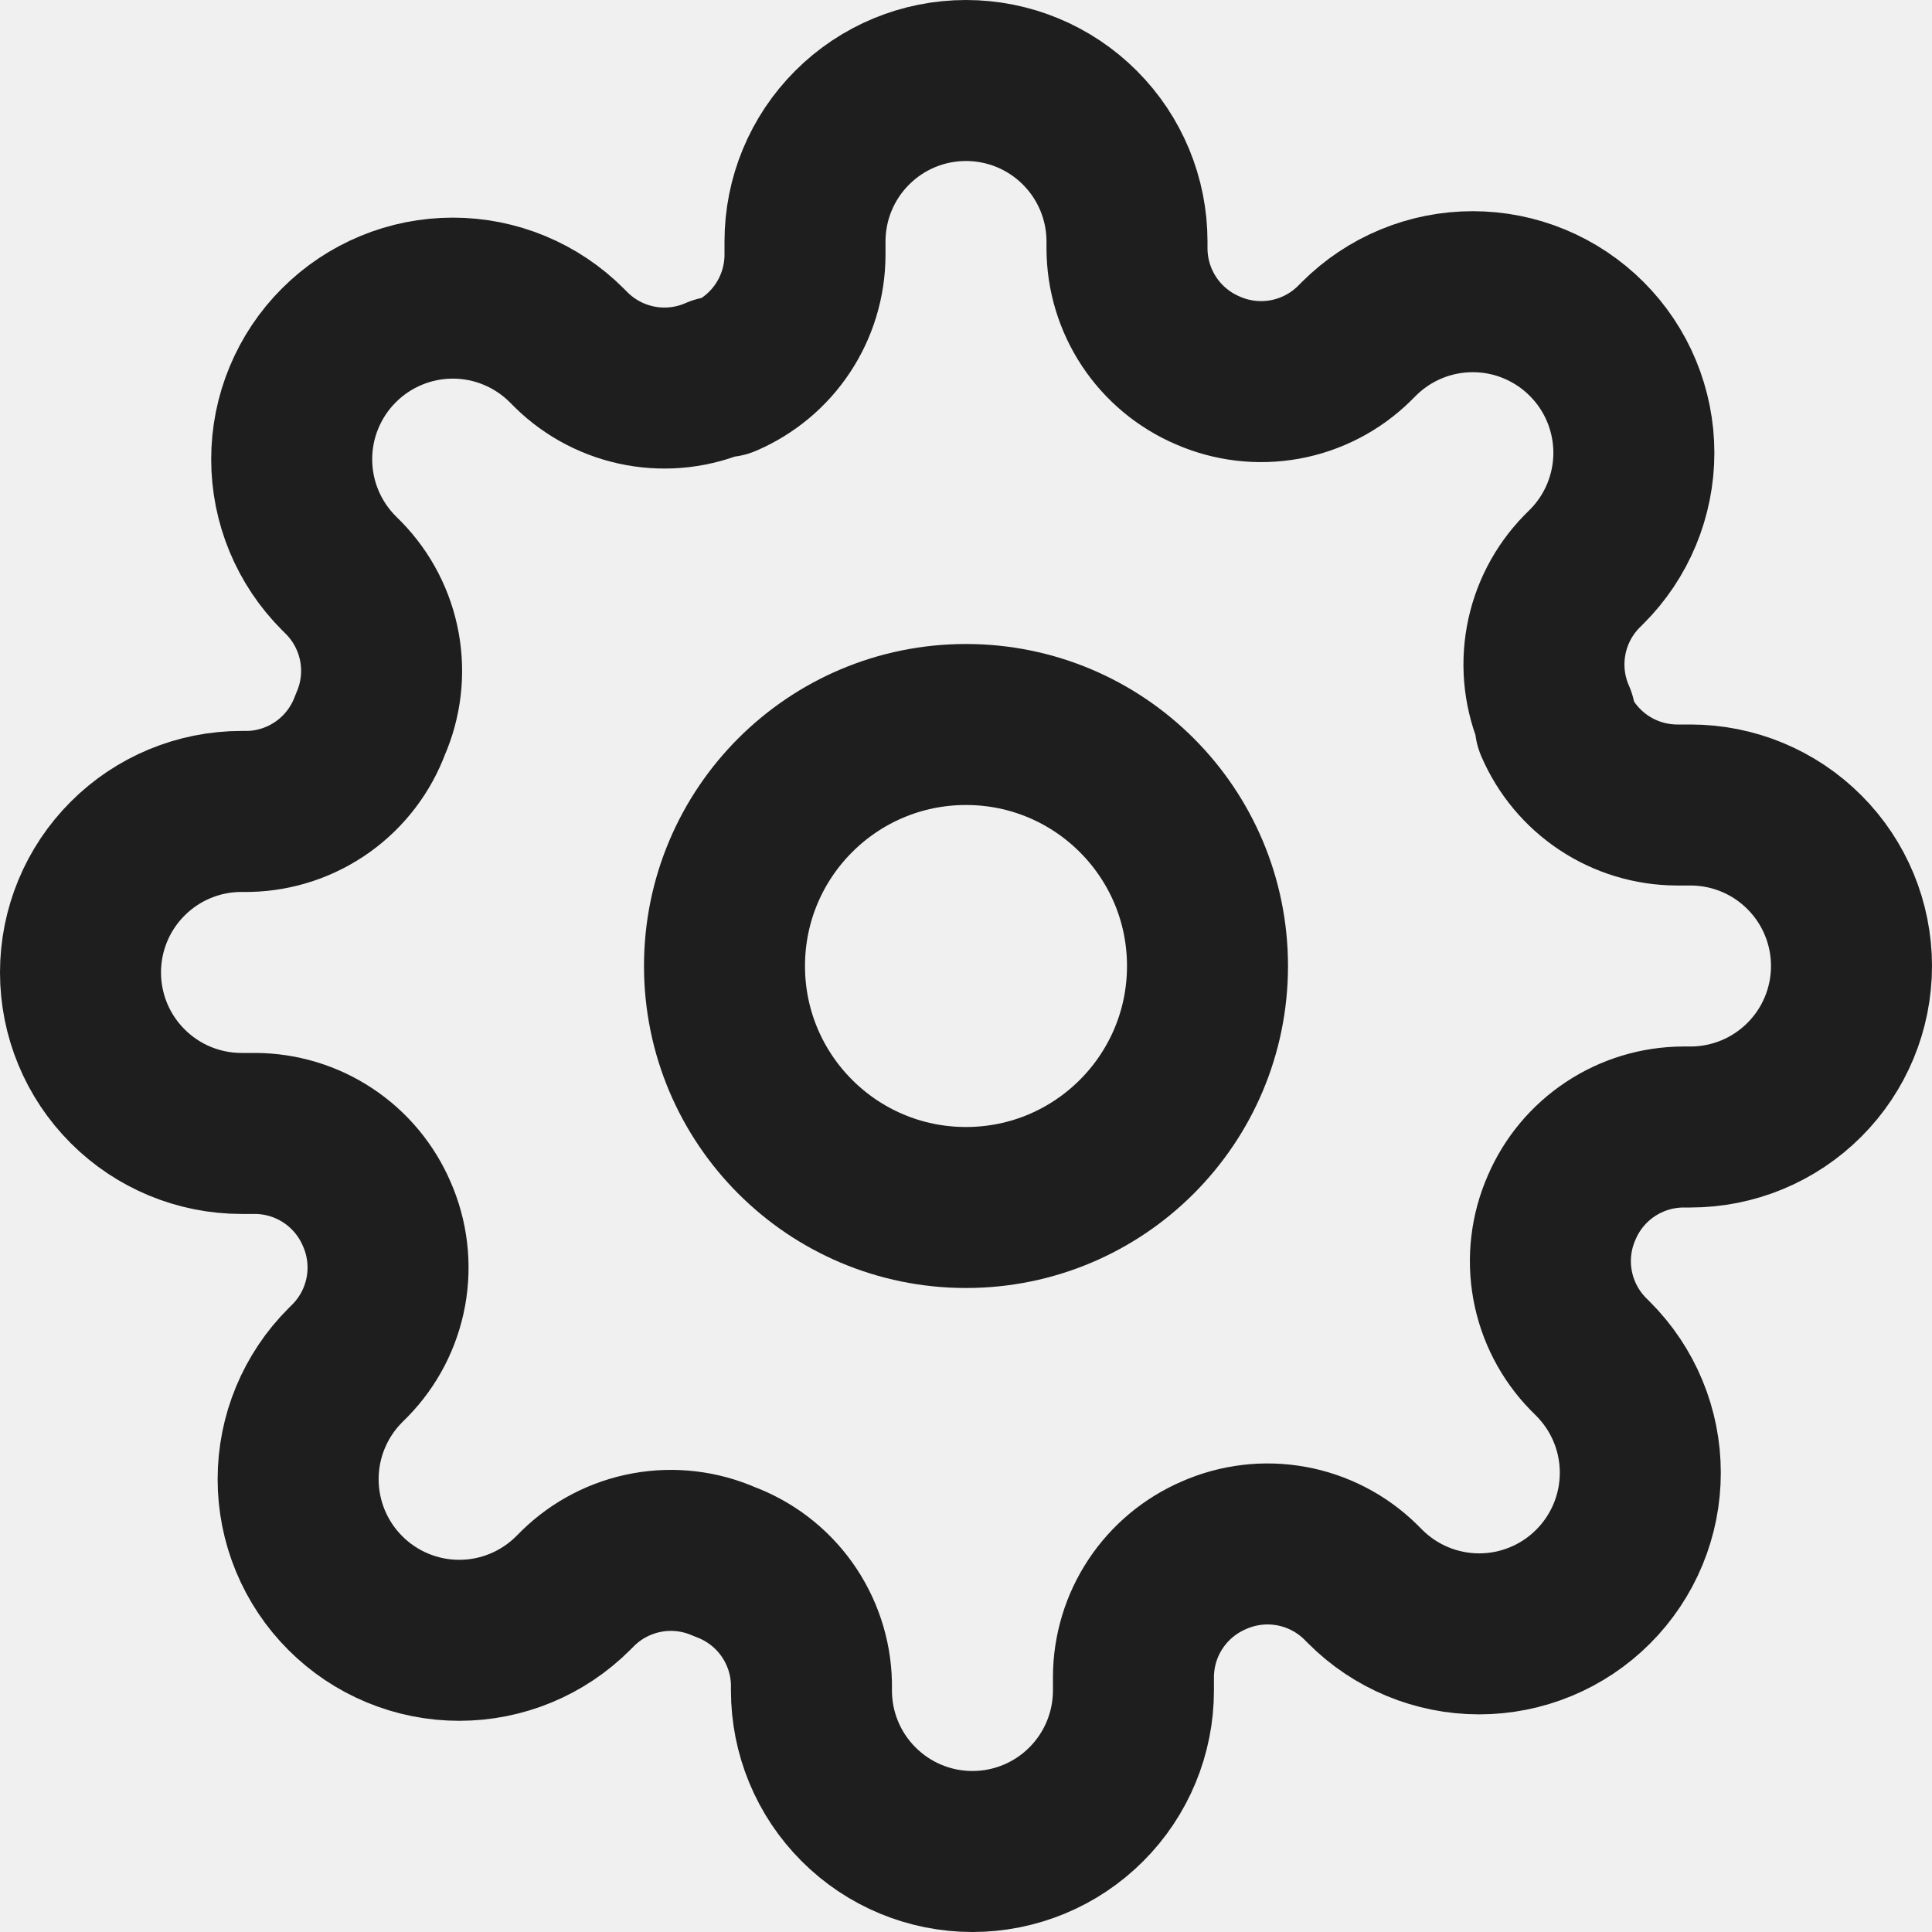
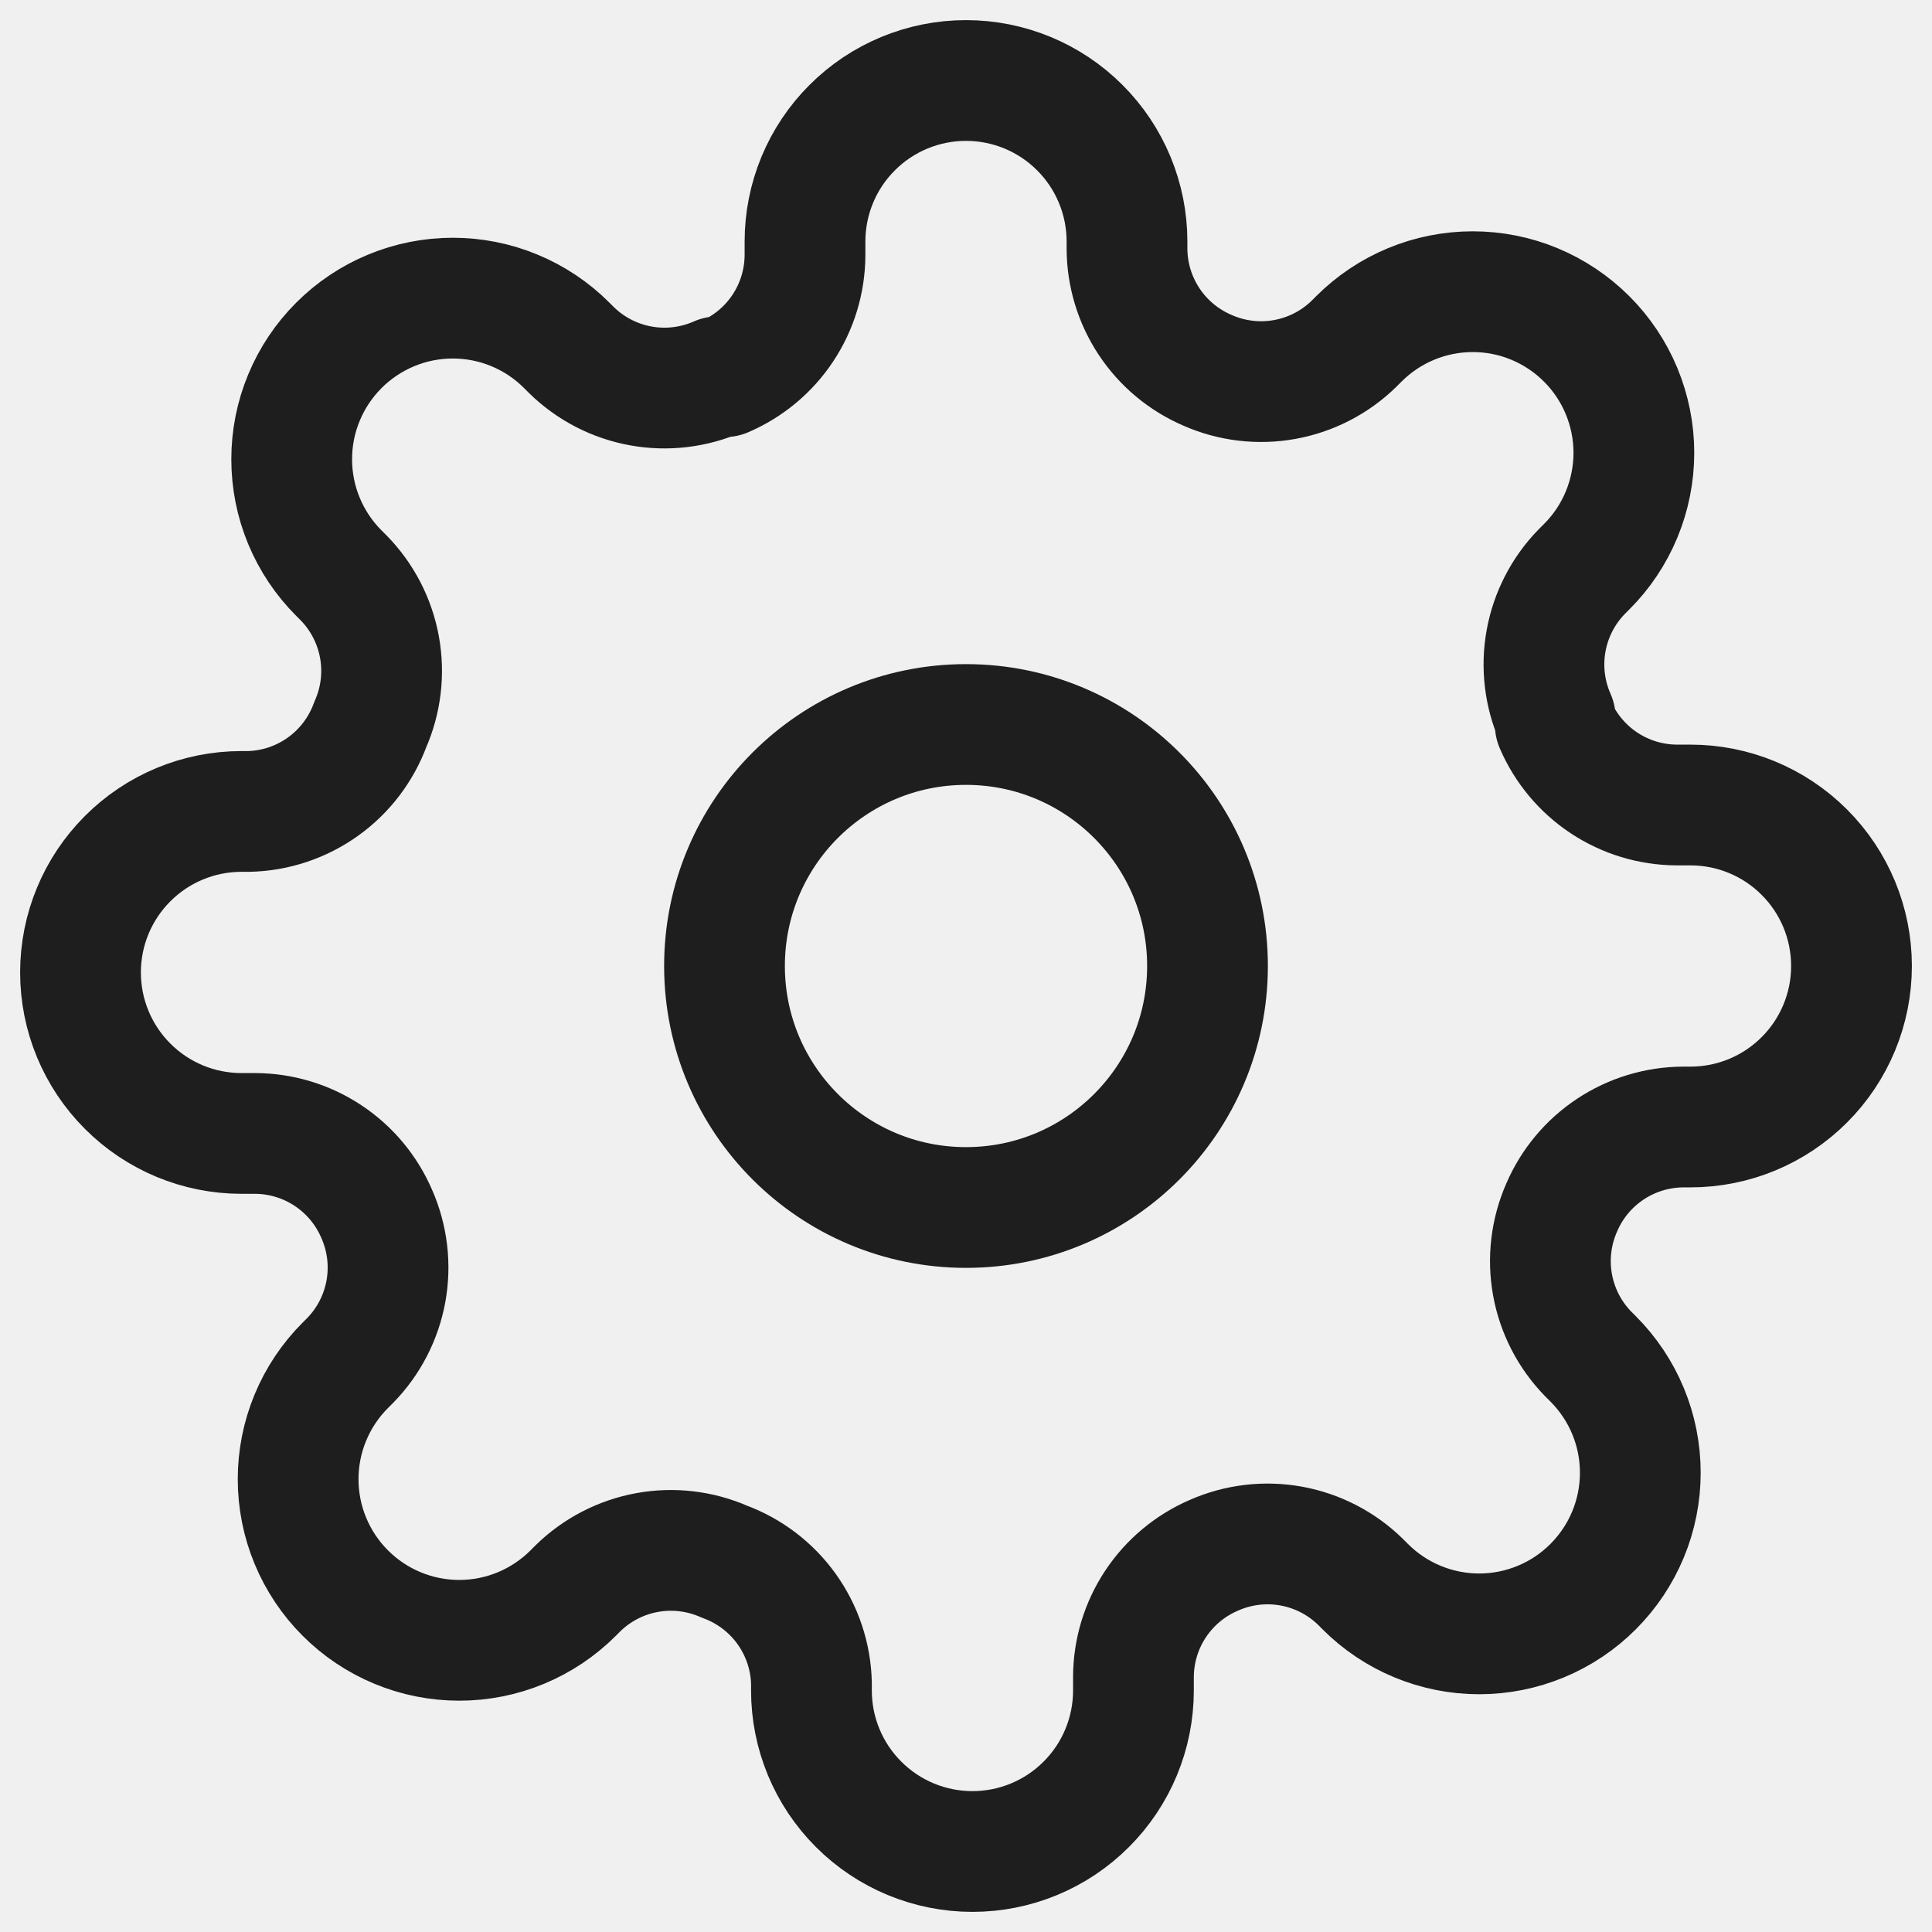
<svg xmlns="http://www.w3.org/2000/svg" width="48" height="48" viewBox="0 0 48 48" fill="none">
  <g clip-path="url(#clip0_294_258)">
-     <path d="M24 30C27.314 30 30 27.314 30 24C30 20.686 27.314 18 24 18C20.686 18 18 20.686 18 24C18 27.314 20.686 30 24 30Z" stroke="#1E1E1E" stroke-width="4" stroke-linecap="round" stroke-linejoin="round" />
-     <path d="M38.8 30C38.534 30.603 38.454 31.272 38.572 31.921C38.69 32.57 38.999 33.169 39.46 33.64L39.58 33.76C39.952 34.132 40.247 34.573 40.448 35.058C40.65 35.544 40.753 36.064 40.753 36.59C40.753 37.116 40.65 37.636 40.448 38.122C40.247 38.607 39.952 39.048 39.58 39.42C39.209 39.792 38.767 40.087 38.282 40.288C37.796 40.489 37.276 40.593 36.75 40.593C36.224 40.593 35.704 40.489 35.218 40.288C34.733 40.087 34.291 39.792 33.92 39.42L33.8 39.3C33.329 38.839 32.73 38.53 32.081 38.412C31.432 38.294 30.763 38.374 30.16 38.64C29.569 38.894 29.064 39.315 28.709 39.851C28.353 40.388 28.163 41.016 28.16 41.66V42C28.16 43.061 27.739 44.078 26.988 44.828C26.238 45.579 25.221 46 24.16 46C23.099 46 22.082 45.579 21.332 44.828C20.581 44.078 20.16 43.061 20.16 42V41.82C20.145 41.158 19.93 40.516 19.545 39.977C19.16 39.439 18.622 39.029 18 38.8C17.397 38.534 16.728 38.454 16.079 38.572C15.43 38.69 14.831 38.999 14.36 39.46L14.24 39.58C13.868 39.952 13.427 40.247 12.942 40.448C12.456 40.65 11.936 40.753 11.41 40.753C10.884 40.753 10.364 40.65 9.878 40.448C9.393 40.247 8.951 39.952 8.58 39.58C8.208 39.209 7.913 38.767 7.712 38.282C7.51 37.796 7.407 37.276 7.407 36.75C7.407 36.224 7.51 35.704 7.712 35.218C7.913 34.733 8.208 34.291 8.58 33.92L8.7 33.8C9.161 33.329 9.47 32.73 9.588 32.081C9.706 31.432 9.626 30.763 9.36 30.16C9.106 29.569 8.686 29.064 8.149 28.709C7.612 28.353 6.984 28.163 6.34 28.16H6C4.939 28.16 3.922 27.739 3.172 26.988C2.421 26.238 2 25.221 2 24.16C2 23.099 2.421 22.082 3.172 21.332C3.922 20.581 4.939 20.16 6 20.16H6.18C6.842 20.145 7.484 19.93 8.023 19.545C8.561 19.16 8.971 18.622 9.2 18C9.466 17.397 9.546 16.728 9.428 16.079C9.31 15.43 9.001 14.831 8.54 14.36L8.42 14.24C8.048 13.868 7.753 13.427 7.552 12.942C7.35 12.456 7.247 11.936 7.247 11.41C7.247 10.884 7.35 10.364 7.552 9.878C7.753 9.393 8.048 8.951 8.42 8.58C8.791 8.208 9.233 7.913 9.718 7.712C10.204 7.51 10.724 7.407 11.25 7.407C11.776 7.407 12.296 7.51 12.782 7.712C13.267 7.913 13.709 8.208 14.08 8.58L14.2 8.7C14.671 9.161 15.27 9.47 15.919 9.588C16.568 9.706 17.237 9.626 17.84 9.36H18C18.591 9.106 19.096 8.686 19.451 8.149C19.807 7.612 19.997 6.984 20 6.34V6C20 4.939 20.421 3.922 21.172 3.172C21.922 2.421 22.939 2 24 2C25.061 2 26.078 2.421 26.828 3.172C27.579 3.922 28 4.939 28 6V6.18C28.003 6.824 28.193 7.452 28.549 7.989C28.904 8.526 29.409 8.946 30 9.2C30.603 9.466 31.272 9.546 31.921 9.428C32.57 9.31 33.169 9.001 33.64 8.54L33.76 8.42C34.132 8.048 34.573 7.753 35.058 7.552C35.544 7.35 36.064 7.247 36.59 7.247C37.116 7.247 37.636 7.35 38.122 7.552C38.607 7.753 39.048 8.048 39.42 8.42C39.792 8.791 40.087 9.233 40.288 9.718C40.489 10.204 40.593 10.724 40.593 11.25C40.593 11.776 40.489 12.296 40.288 12.782C40.087 13.267 39.792 13.709 39.42 14.08L39.3 14.2C38.839 14.671 38.53 15.27 38.412 15.919C38.294 16.568 38.374 17.237 38.64 17.84V18C38.894 18.591 39.315 19.096 39.851 19.451C40.388 19.807 41.016 19.997 41.66 20H42C43.061 20 44.078 20.421 44.828 21.172C45.579 21.922 46 22.939 46 24C46 25.061 45.579 26.078 44.828 26.828C44.078 27.579 43.061 28 42 28H41.82C41.176 28.003 40.548 28.193 40.011 28.549C39.474 28.904 39.053 29.409 38.8 30Z" stroke="#1E1E1E" stroke-width="4" stroke-linecap="round" stroke-linejoin="round" />
+     <path d="M24 30C27.314 30 30 27.314 30 24C30 20.686 27.314 18 24 18C20.686 18 18 20.686 18 24C18 27.314 20.686 30 24 30Z" stroke="#1E1E1E" stroke-width="3" stroke-linecap="round" stroke-linejoin="round" />
+     <path d="M38.8 30C38.534 30.603 38.454 31.272 38.572 31.921C38.69 32.57 38.999 33.169 39.46 33.64L39.58 33.76C39.952 34.132 40.247 34.573 40.448 35.058C40.65 35.544 40.753 36.064 40.753 36.59C40.753 37.116 40.65 37.636 40.448 38.122C40.247 38.607 39.952 39.048 39.58 39.42C39.209 39.792 38.767 40.087 38.282 40.288C37.796 40.489 37.276 40.593 36.75 40.593C36.224 40.593 35.704 40.489 35.218 40.288C34.733 40.087 34.291 39.792 33.92 39.42L33.8 39.3C33.329 38.839 32.73 38.53 32.081 38.412C31.432 38.294 30.763 38.374 30.16 38.64C29.569 38.894 29.064 39.315 28.709 39.851C28.353 40.388 28.163 41.016 28.16 41.66V42C28.16 43.061 27.739 44.078 26.988 44.828C26.238 45.579 25.221 46 24.16 46C23.099 46 22.082 45.579 21.332 44.828C20.581 44.078 20.16 43.061 20.16 42V41.82C20.145 41.158 19.93 40.516 19.545 39.977C19.16 39.439 18.622 39.029 18 38.8C17.397 38.534 16.728 38.454 16.079 38.572C15.43 38.69 14.831 38.999 14.36 39.46L14.24 39.58C13.868 39.952 13.427 40.247 12.942 40.448C12.456 40.65 11.936 40.753 11.41 40.753C10.884 40.753 10.364 40.65 9.878 40.448C9.393 40.247 8.951 39.952 8.58 39.58C8.208 39.209 7.913 38.767 7.712 38.282C7.51 37.796 7.407 37.276 7.407 36.75C7.407 36.224 7.51 35.704 7.712 35.218C7.913 34.733 8.208 34.291 8.58 33.92L8.7 33.8C9.161 33.329 9.47 32.73 9.588 32.081C9.706 31.432 9.626 30.763 9.36 30.16C9.106 29.569 8.686 29.064 8.149 28.709C7.612 28.353 6.984 28.163 6.34 28.16H6C4.939 28.16 3.922 27.739 3.172 26.988C2.421 26.238 2 25.221 2 24.16C2 23.099 2.421 22.082 3.172 21.332C3.922 20.581 4.939 20.16 6 20.16H6.18C6.842 20.145 7.484 19.93 8.023 19.545C8.561 19.16 8.971 18.622 9.2 18C9.466 17.397 9.546 16.728 9.428 16.079C9.31 15.43 9.001 14.831 8.54 14.36L8.42 14.24C8.048 13.868 7.753 13.427 7.552 12.942C7.35 12.456 7.247 11.936 7.247 11.41C7.247 10.884 7.35 10.364 7.552 9.878C7.753 9.393 8.048 8.951 8.42 8.58C8.791 8.208 9.233 7.913 9.718 7.712C10.204 7.51 10.724 7.407 11.25 7.407C11.776 7.407 12.296 7.51 12.782 7.712C13.267 7.913 13.709 8.208 14.08 8.58L14.2 8.7C14.671 9.161 15.27 9.47 15.919 9.588C16.568 9.706 17.237 9.626 17.84 9.36H18C18.591 9.106 19.096 8.686 19.451 8.149C19.807 7.612 19.997 6.984 20 6.34V6C20 4.939 20.421 3.922 21.172 3.172C21.922 2.421 22.939 2 24 2C25.061 2 26.078 2.421 26.828 3.172C27.579 3.922 28 4.939 28 6V6.18C28.003 6.824 28.193 7.452 28.549 7.989C28.904 8.526 29.409 8.946 30 9.2C30.603 9.466 31.272 9.546 31.921 9.428C32.57 9.31 33.169 9.001 33.64 8.54L33.76 8.42C34.132 8.048 34.573 7.753 35.058 7.552C35.544 7.35 36.064 7.247 36.59 7.247C37.116 7.247 37.636 7.35 38.122 7.552C38.607 7.753 39.048 8.048 39.42 8.42C39.792 8.791 40.087 9.233 40.288 9.718C40.489 10.204 40.593 10.724 40.593 11.25C40.593 11.776 40.489 12.296 40.288 12.782C40.087 13.267 39.792 13.709 39.42 14.08L39.3 14.2C38.839 14.671 38.53 15.27 38.412 15.919C38.294 16.568 38.374 17.237 38.64 17.84V18C38.894 18.591 39.315 19.096 39.851 19.451C40.388 19.807 41.016 19.997 41.66 20H42C43.061 20 44.078 20.421 44.828 21.172C45.579 21.922 46 22.939 46 24C46 25.061 45.579 26.078 44.828 26.828C44.078 27.579 43.061 28 42 28H41.82C41.176 28.003 40.548 28.193 40.011 28.549C39.474 28.904 39.053 29.409 38.8 30Z" stroke="#1E1E1E" stroke-width="3" stroke-linecap="round" stroke-linejoin="round" />
  </g>
  <defs>
    <clipPath id="clip0_294_258">
      <rect width="48" height="48" fill="white" />
    </clipPath>
  </defs>
</svg>
